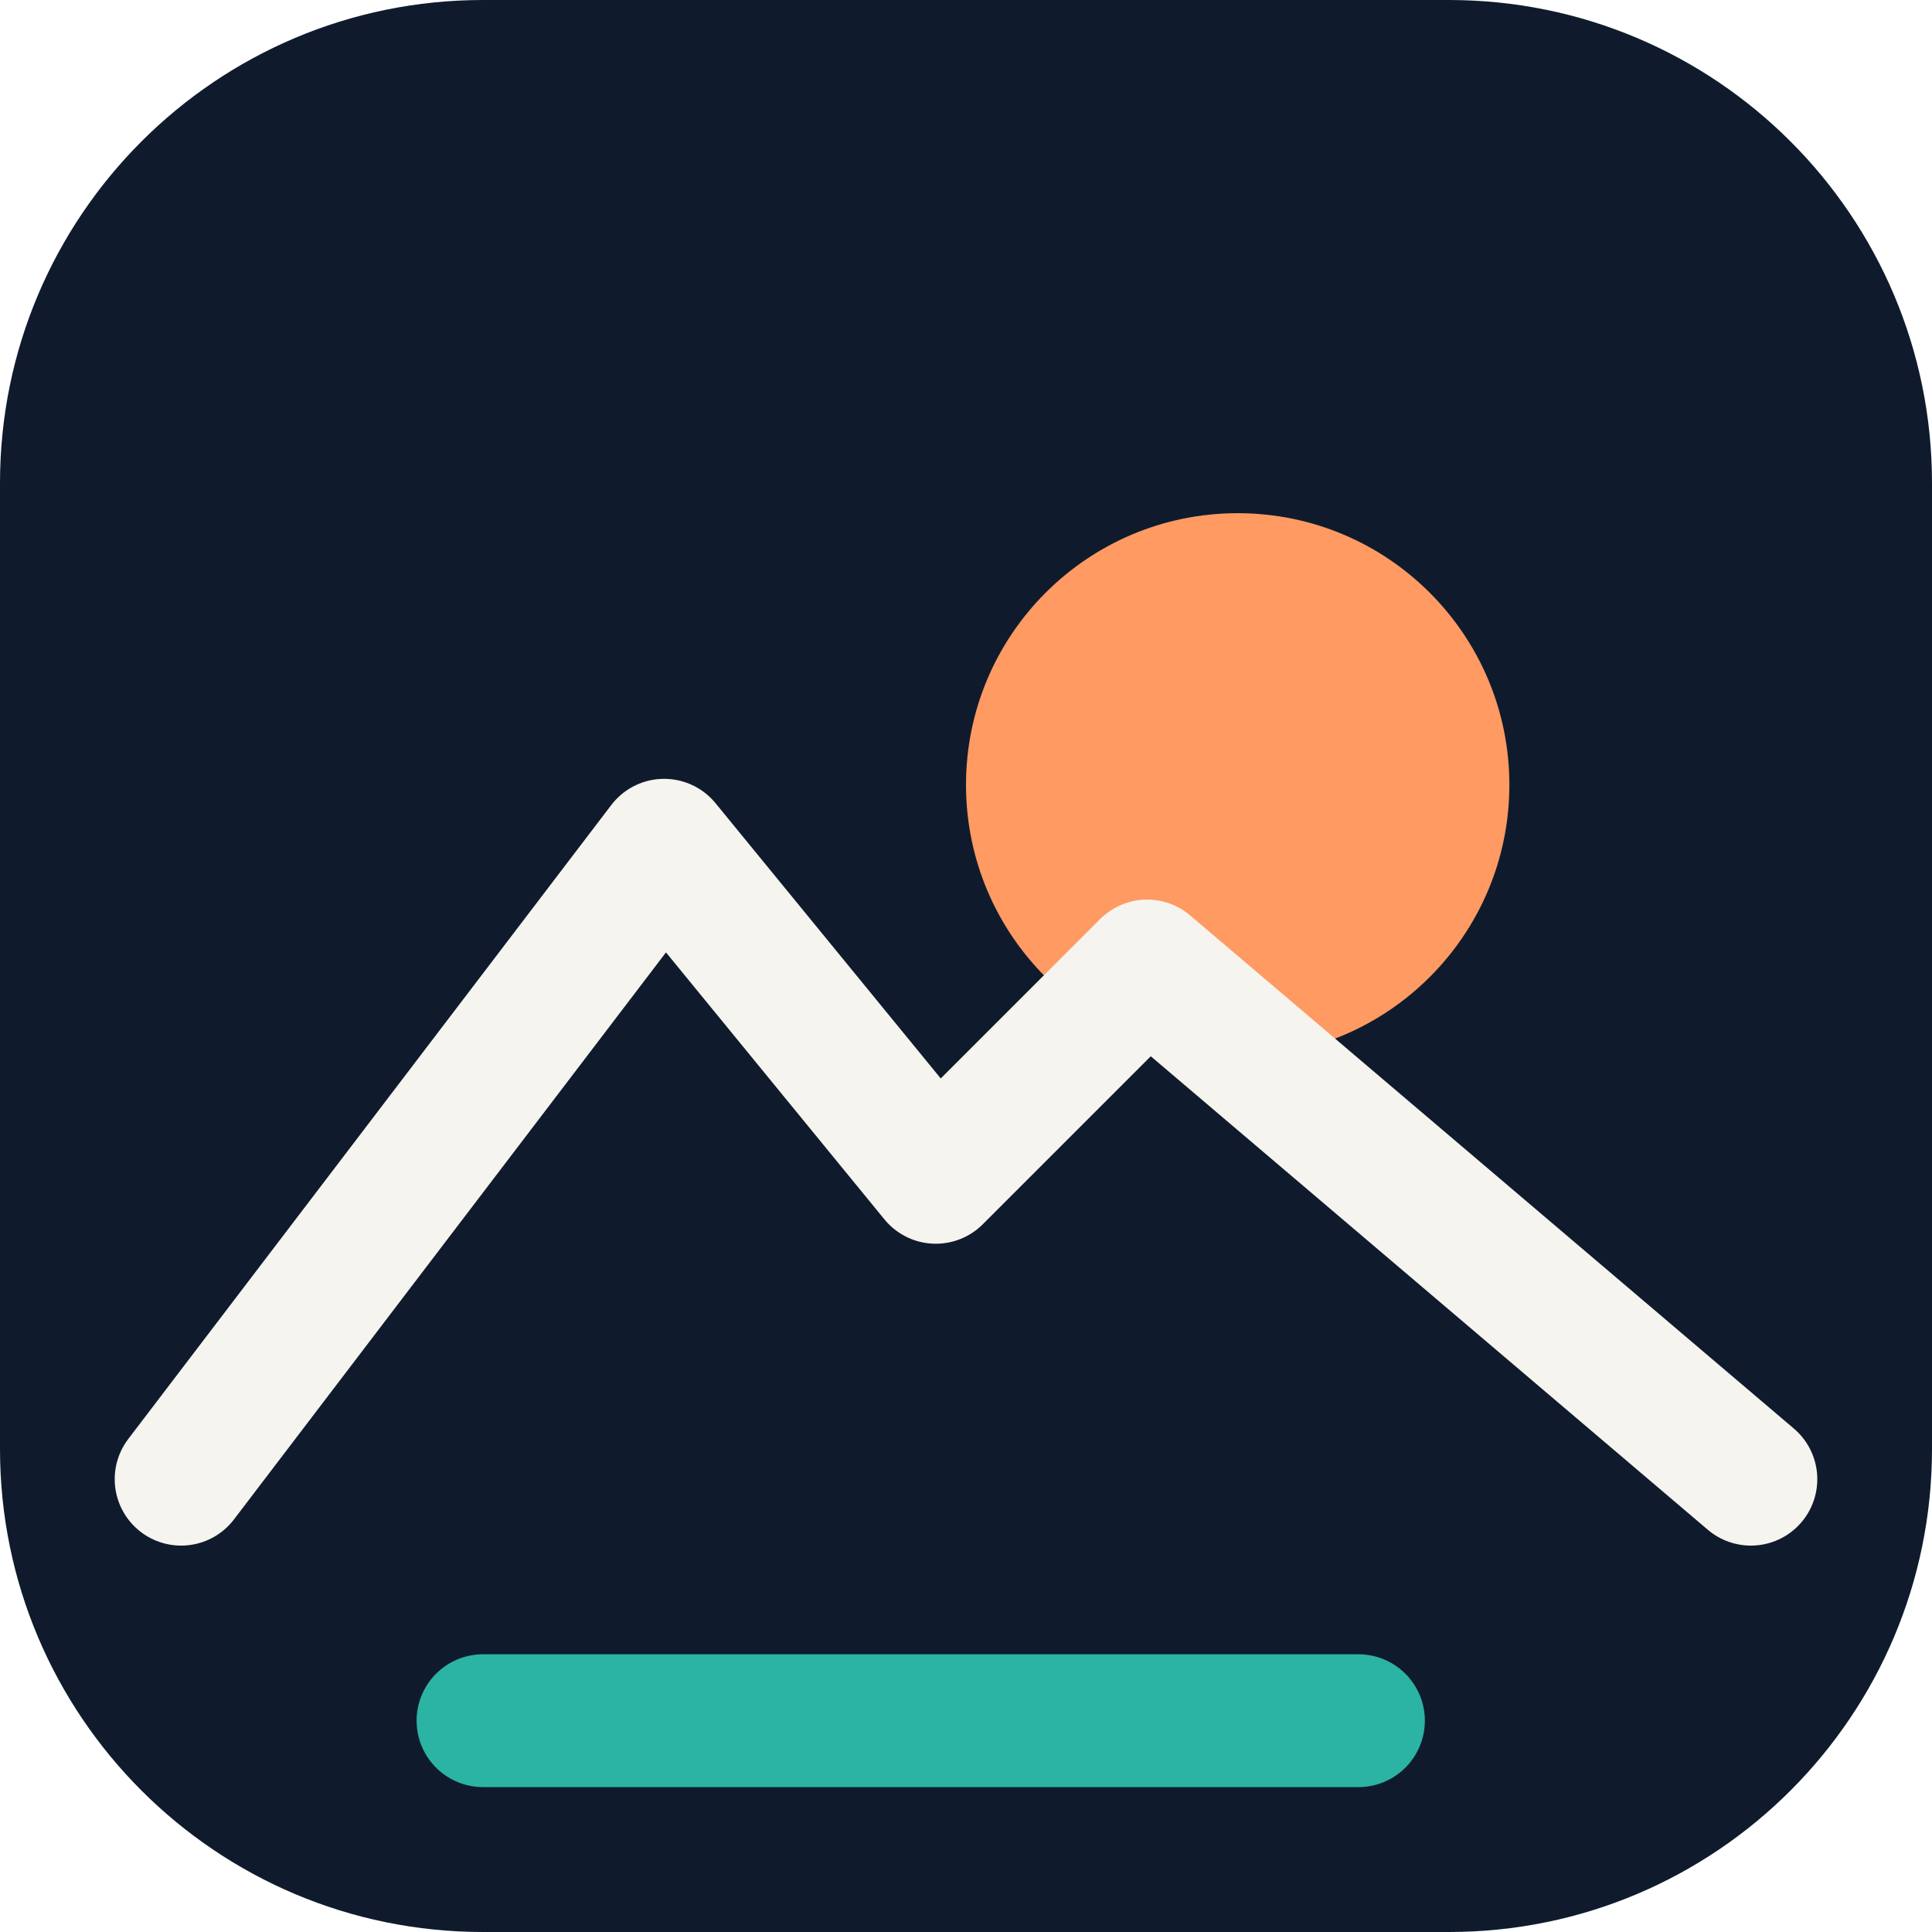
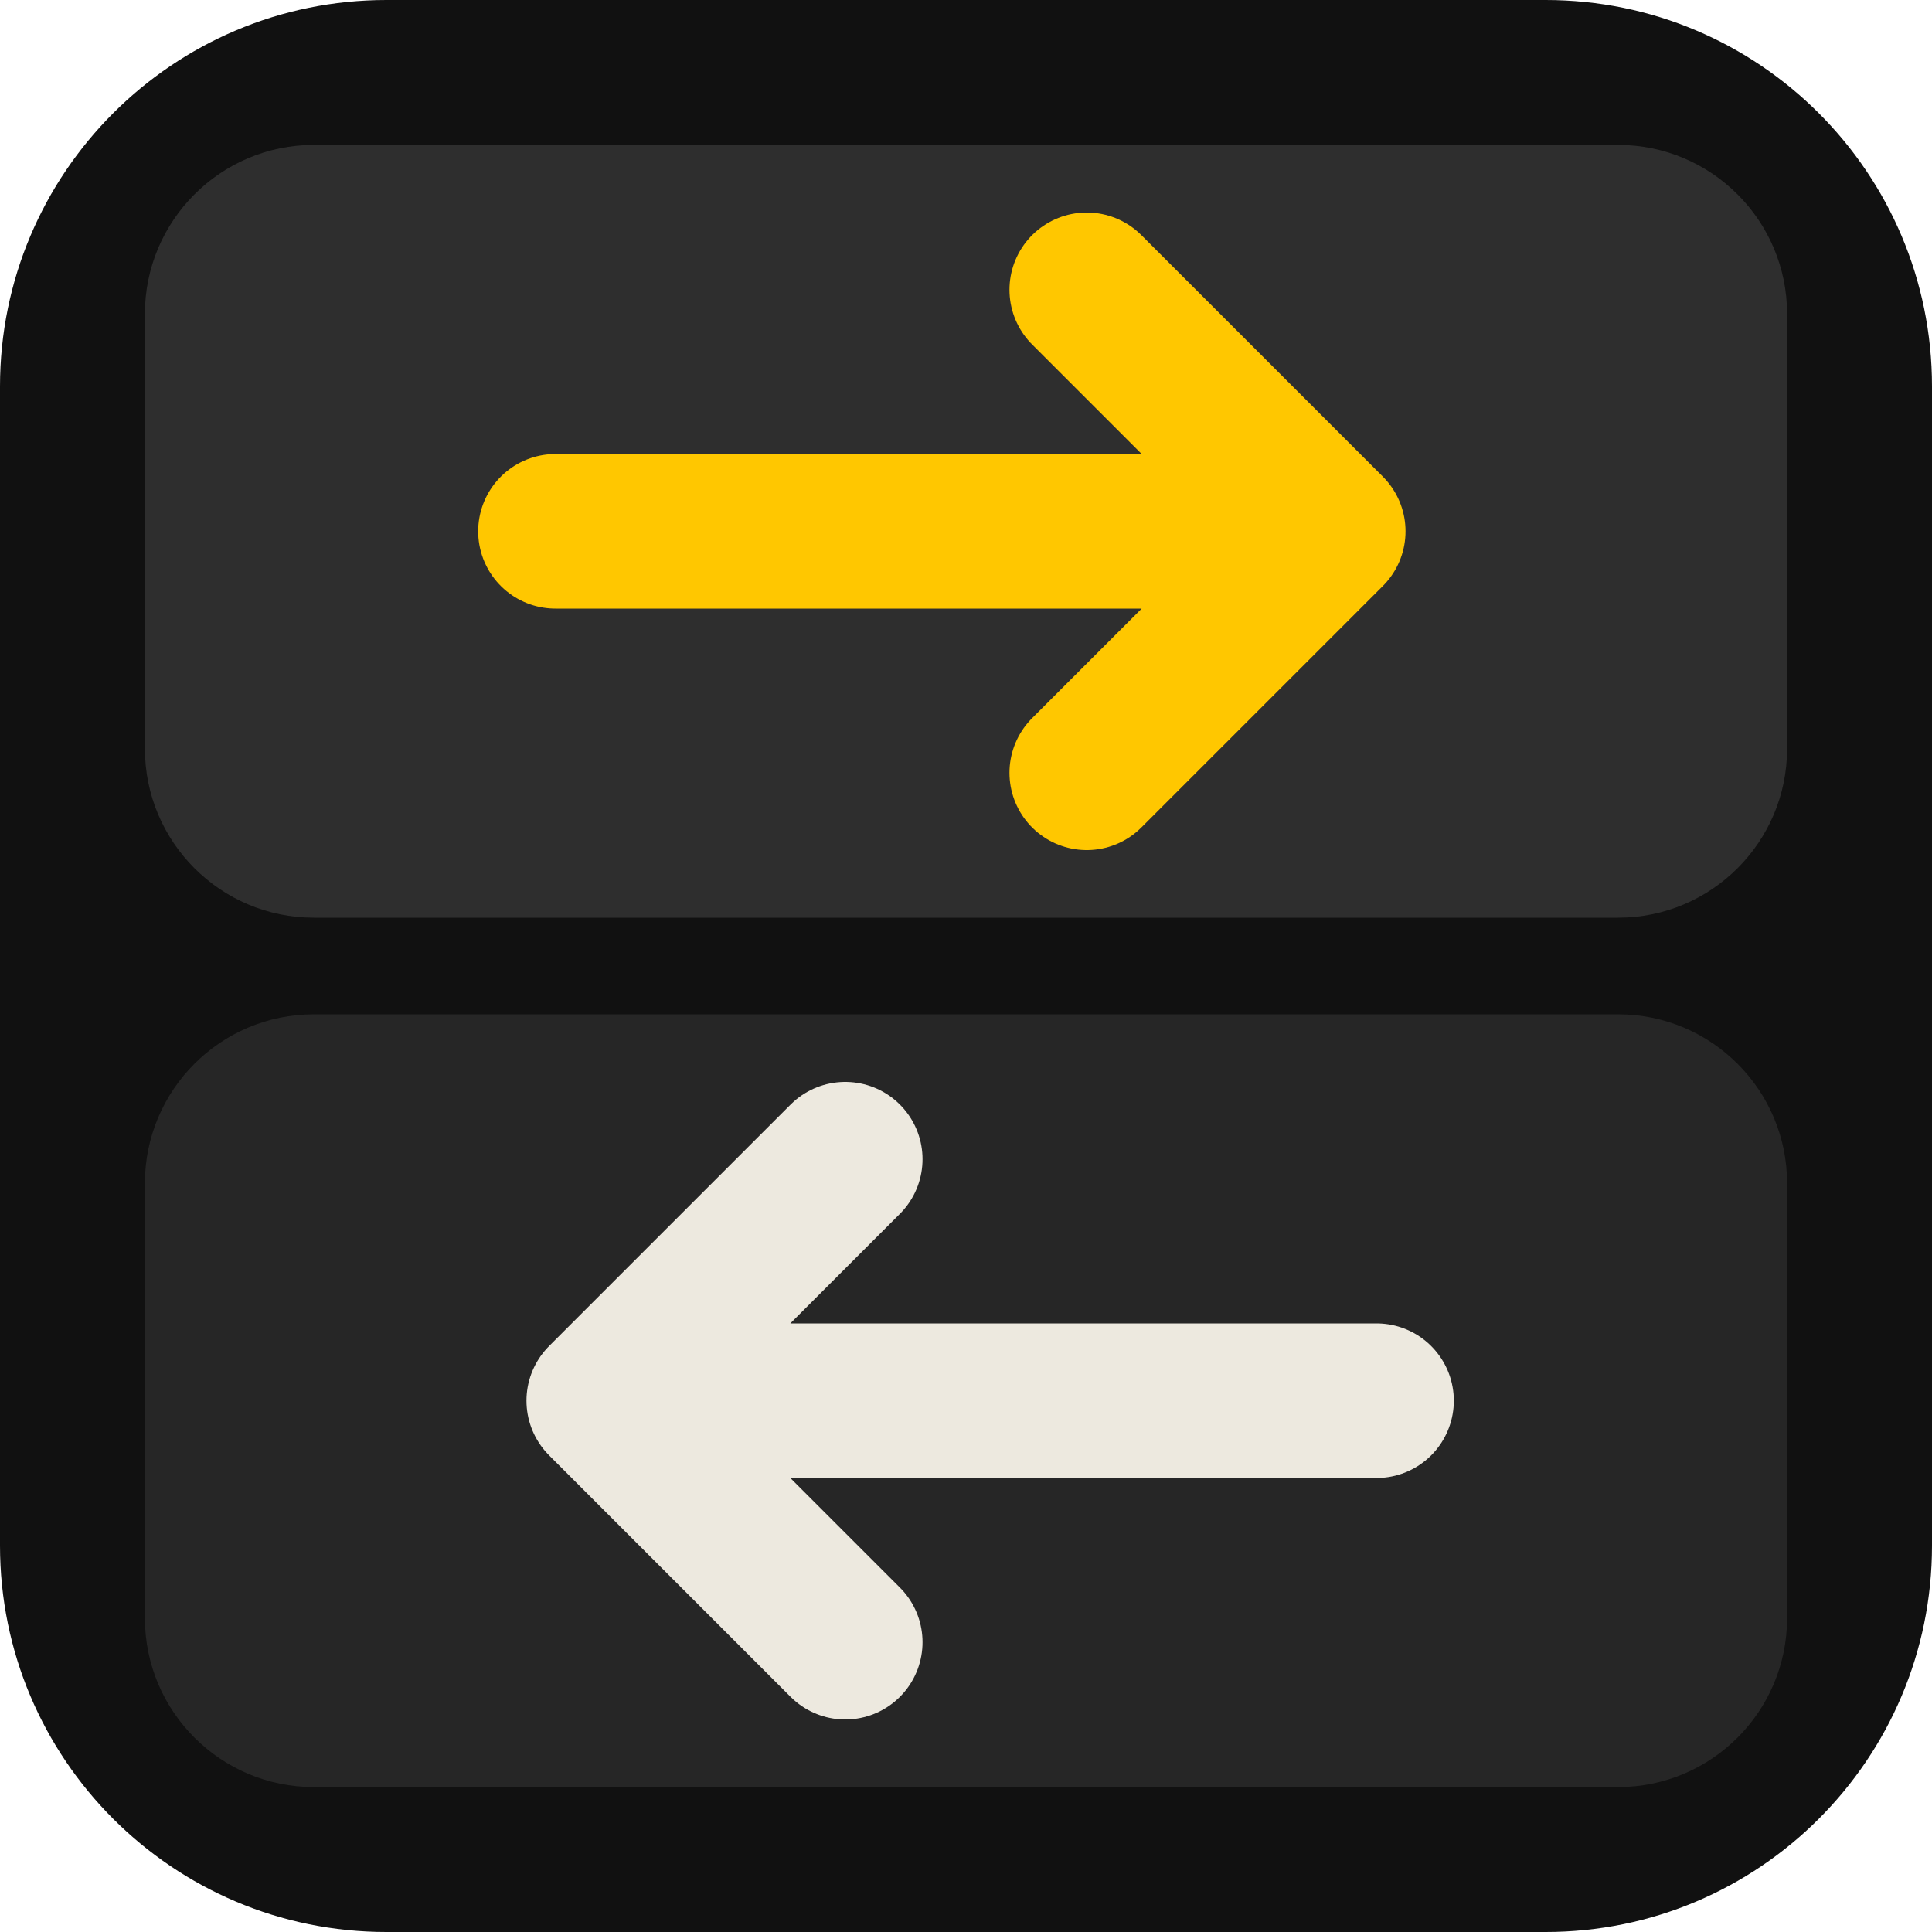
- <svg xmlns="http://www.w3.org/2000/svg" viewBox="0 0 32 32">
-   <rect width="32" height="32" rx="8" fill="#0f1b2d" />
-   <circle cx="20.5" cy="13" r="4.5" fill="#ff9a62" />
-   <path d="M3 24.5 11 14l4.5 5.5L19 16l10 8.5" fill="none" stroke="#f6f4ef" stroke-width="2.2" stroke-linejoin="round" stroke-linecap="round" />
-   <path d="M8 28.5h14.5" stroke="#2bb3a3" stroke-width="2.2" stroke-linecap="round" />
+ <svg xmlns="http://www.w3.org/2000/svg" viewBox="0 0 40 40">
+   <rect width="40" height="40" rx="8" fill="#111" />
+   <rect x="3" y="21" width="34" height="16" rx="3.5" fill="#262626" />
+   <path d="M28.5 29H12.5m5-5-5 5 5 5" fill="none" stroke="#ede9df" stroke-width="3.2" stroke-linecap="round" stroke-linejoin="round" />
+   <rect x="3" y="3" width="34" height="16" rx="3.5" fill="#2e2e2e" />
+   <path d="M11.5 11h16m-5-5 5 5-5 5" fill="none" stroke="#ffc700" stroke-width="3.2" stroke-linecap="round" stroke-linejoin="round" />
</svg>
